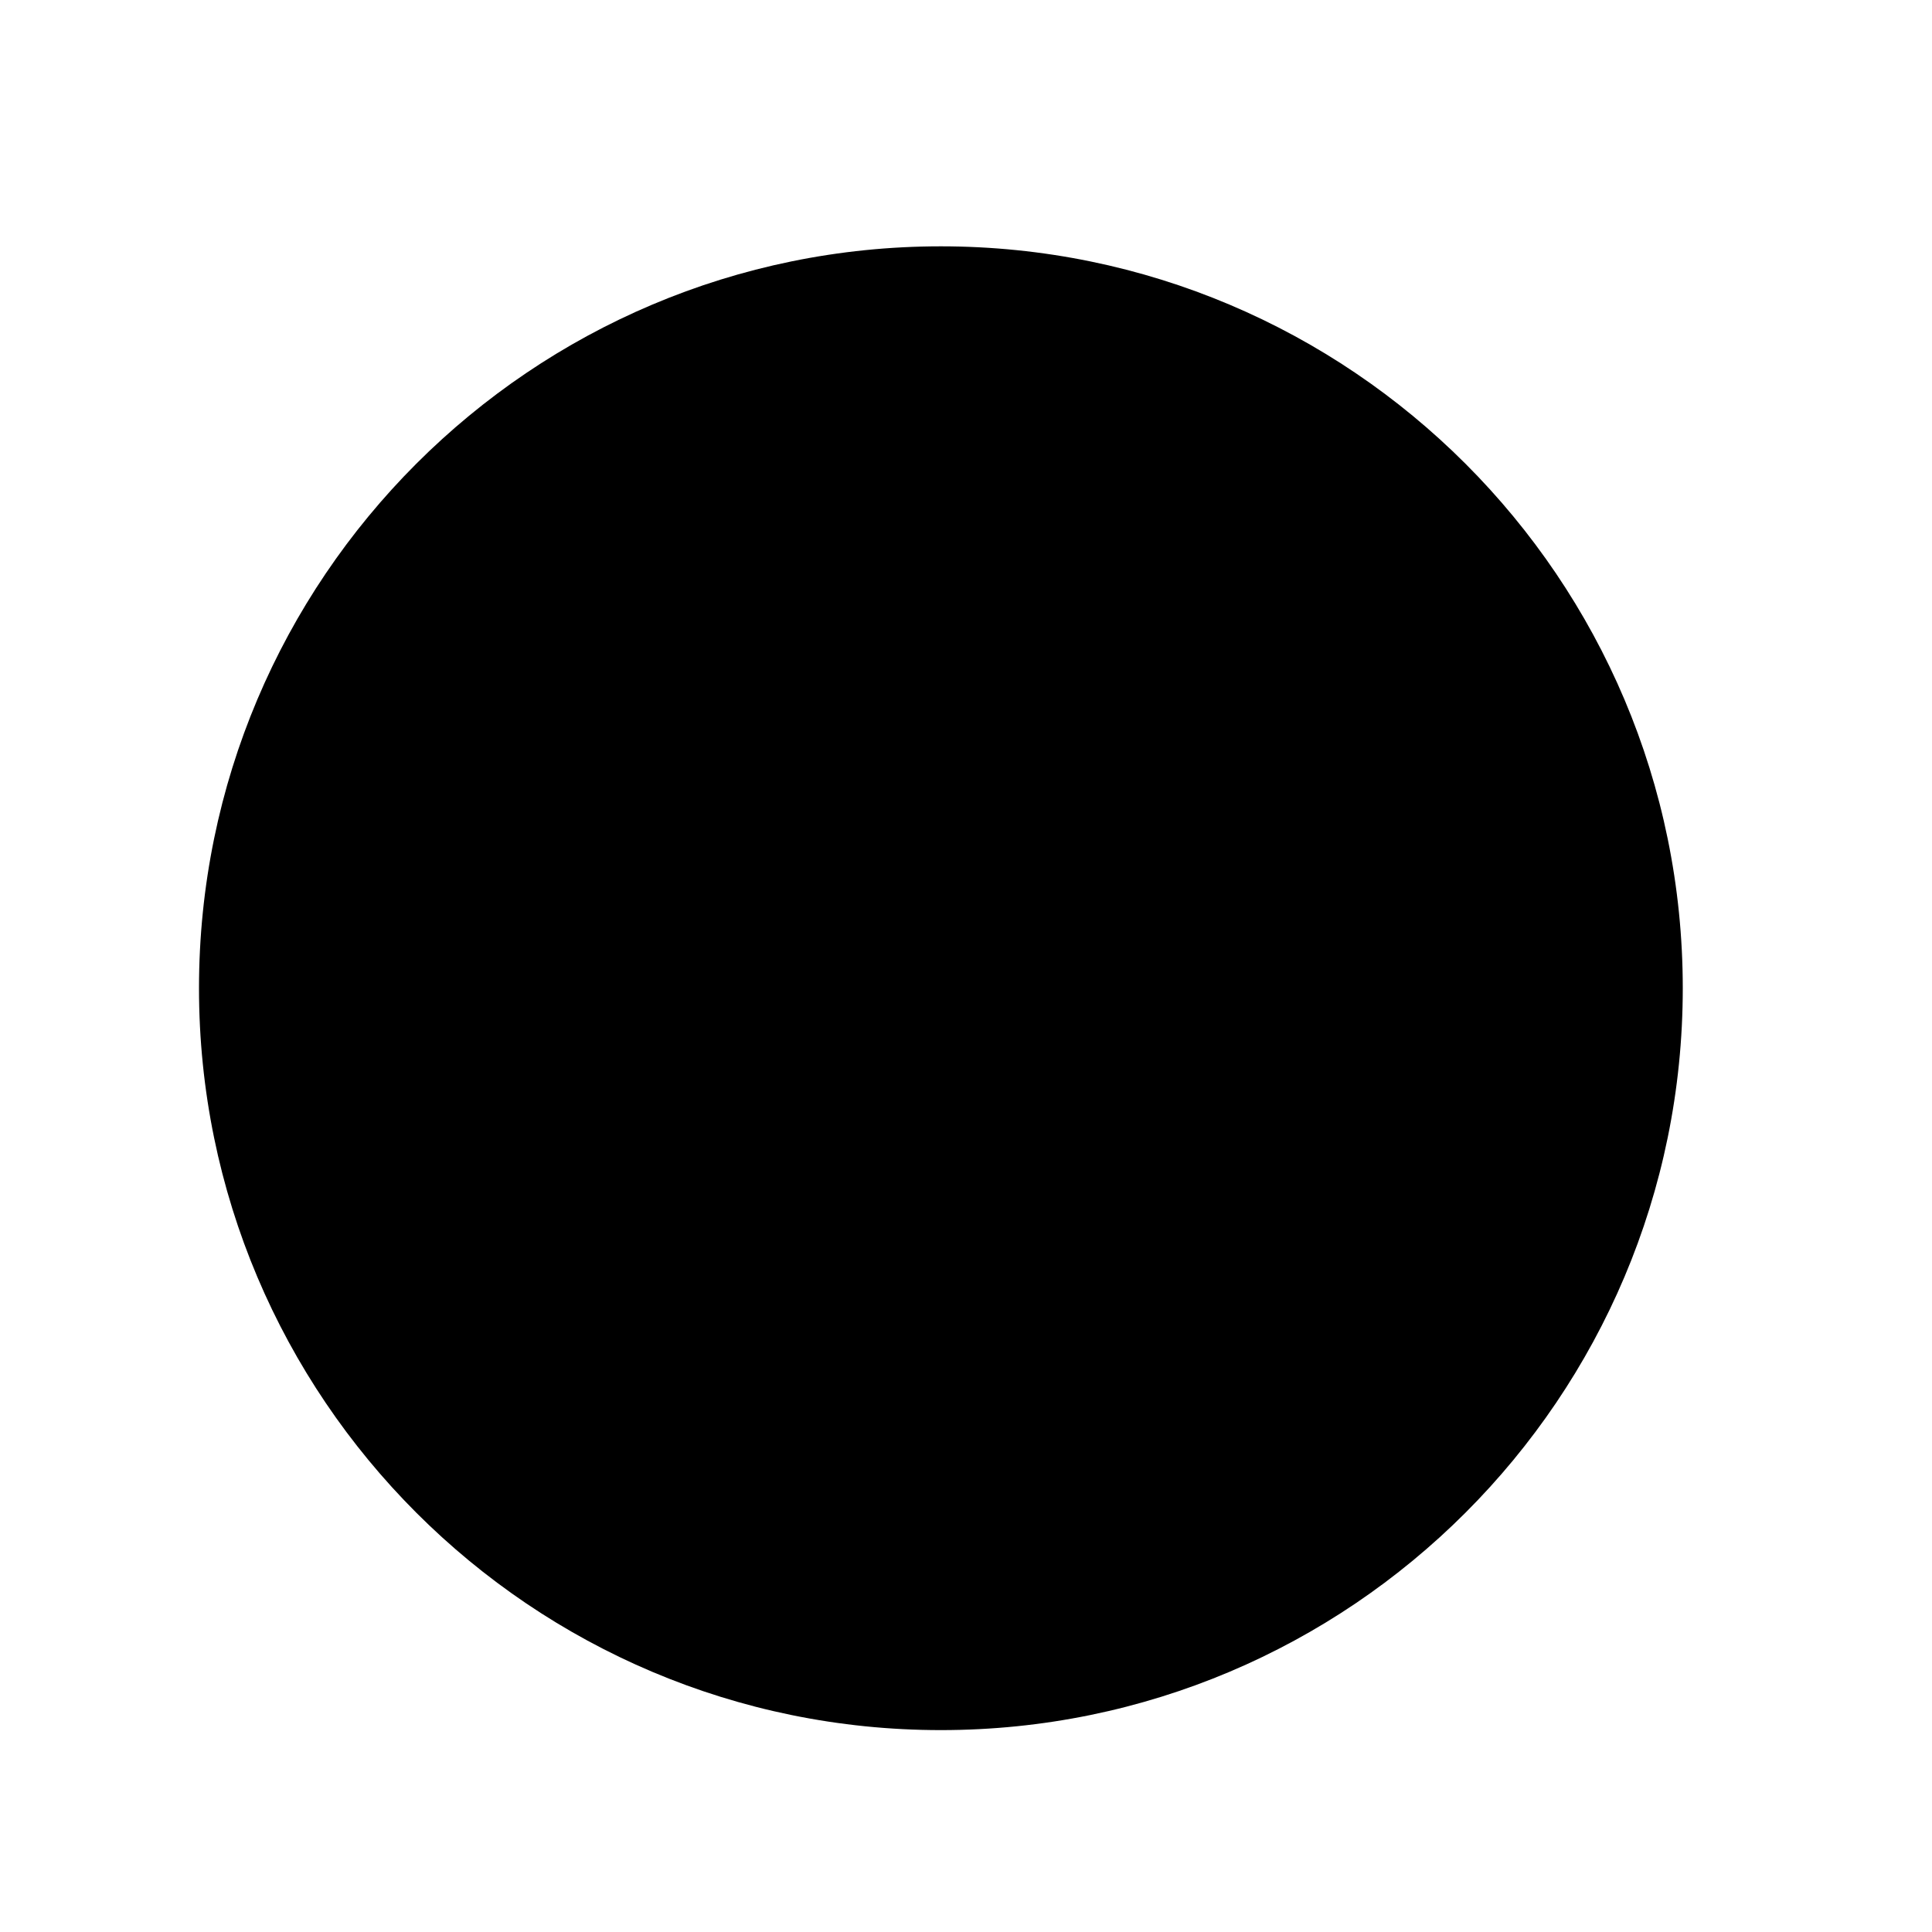
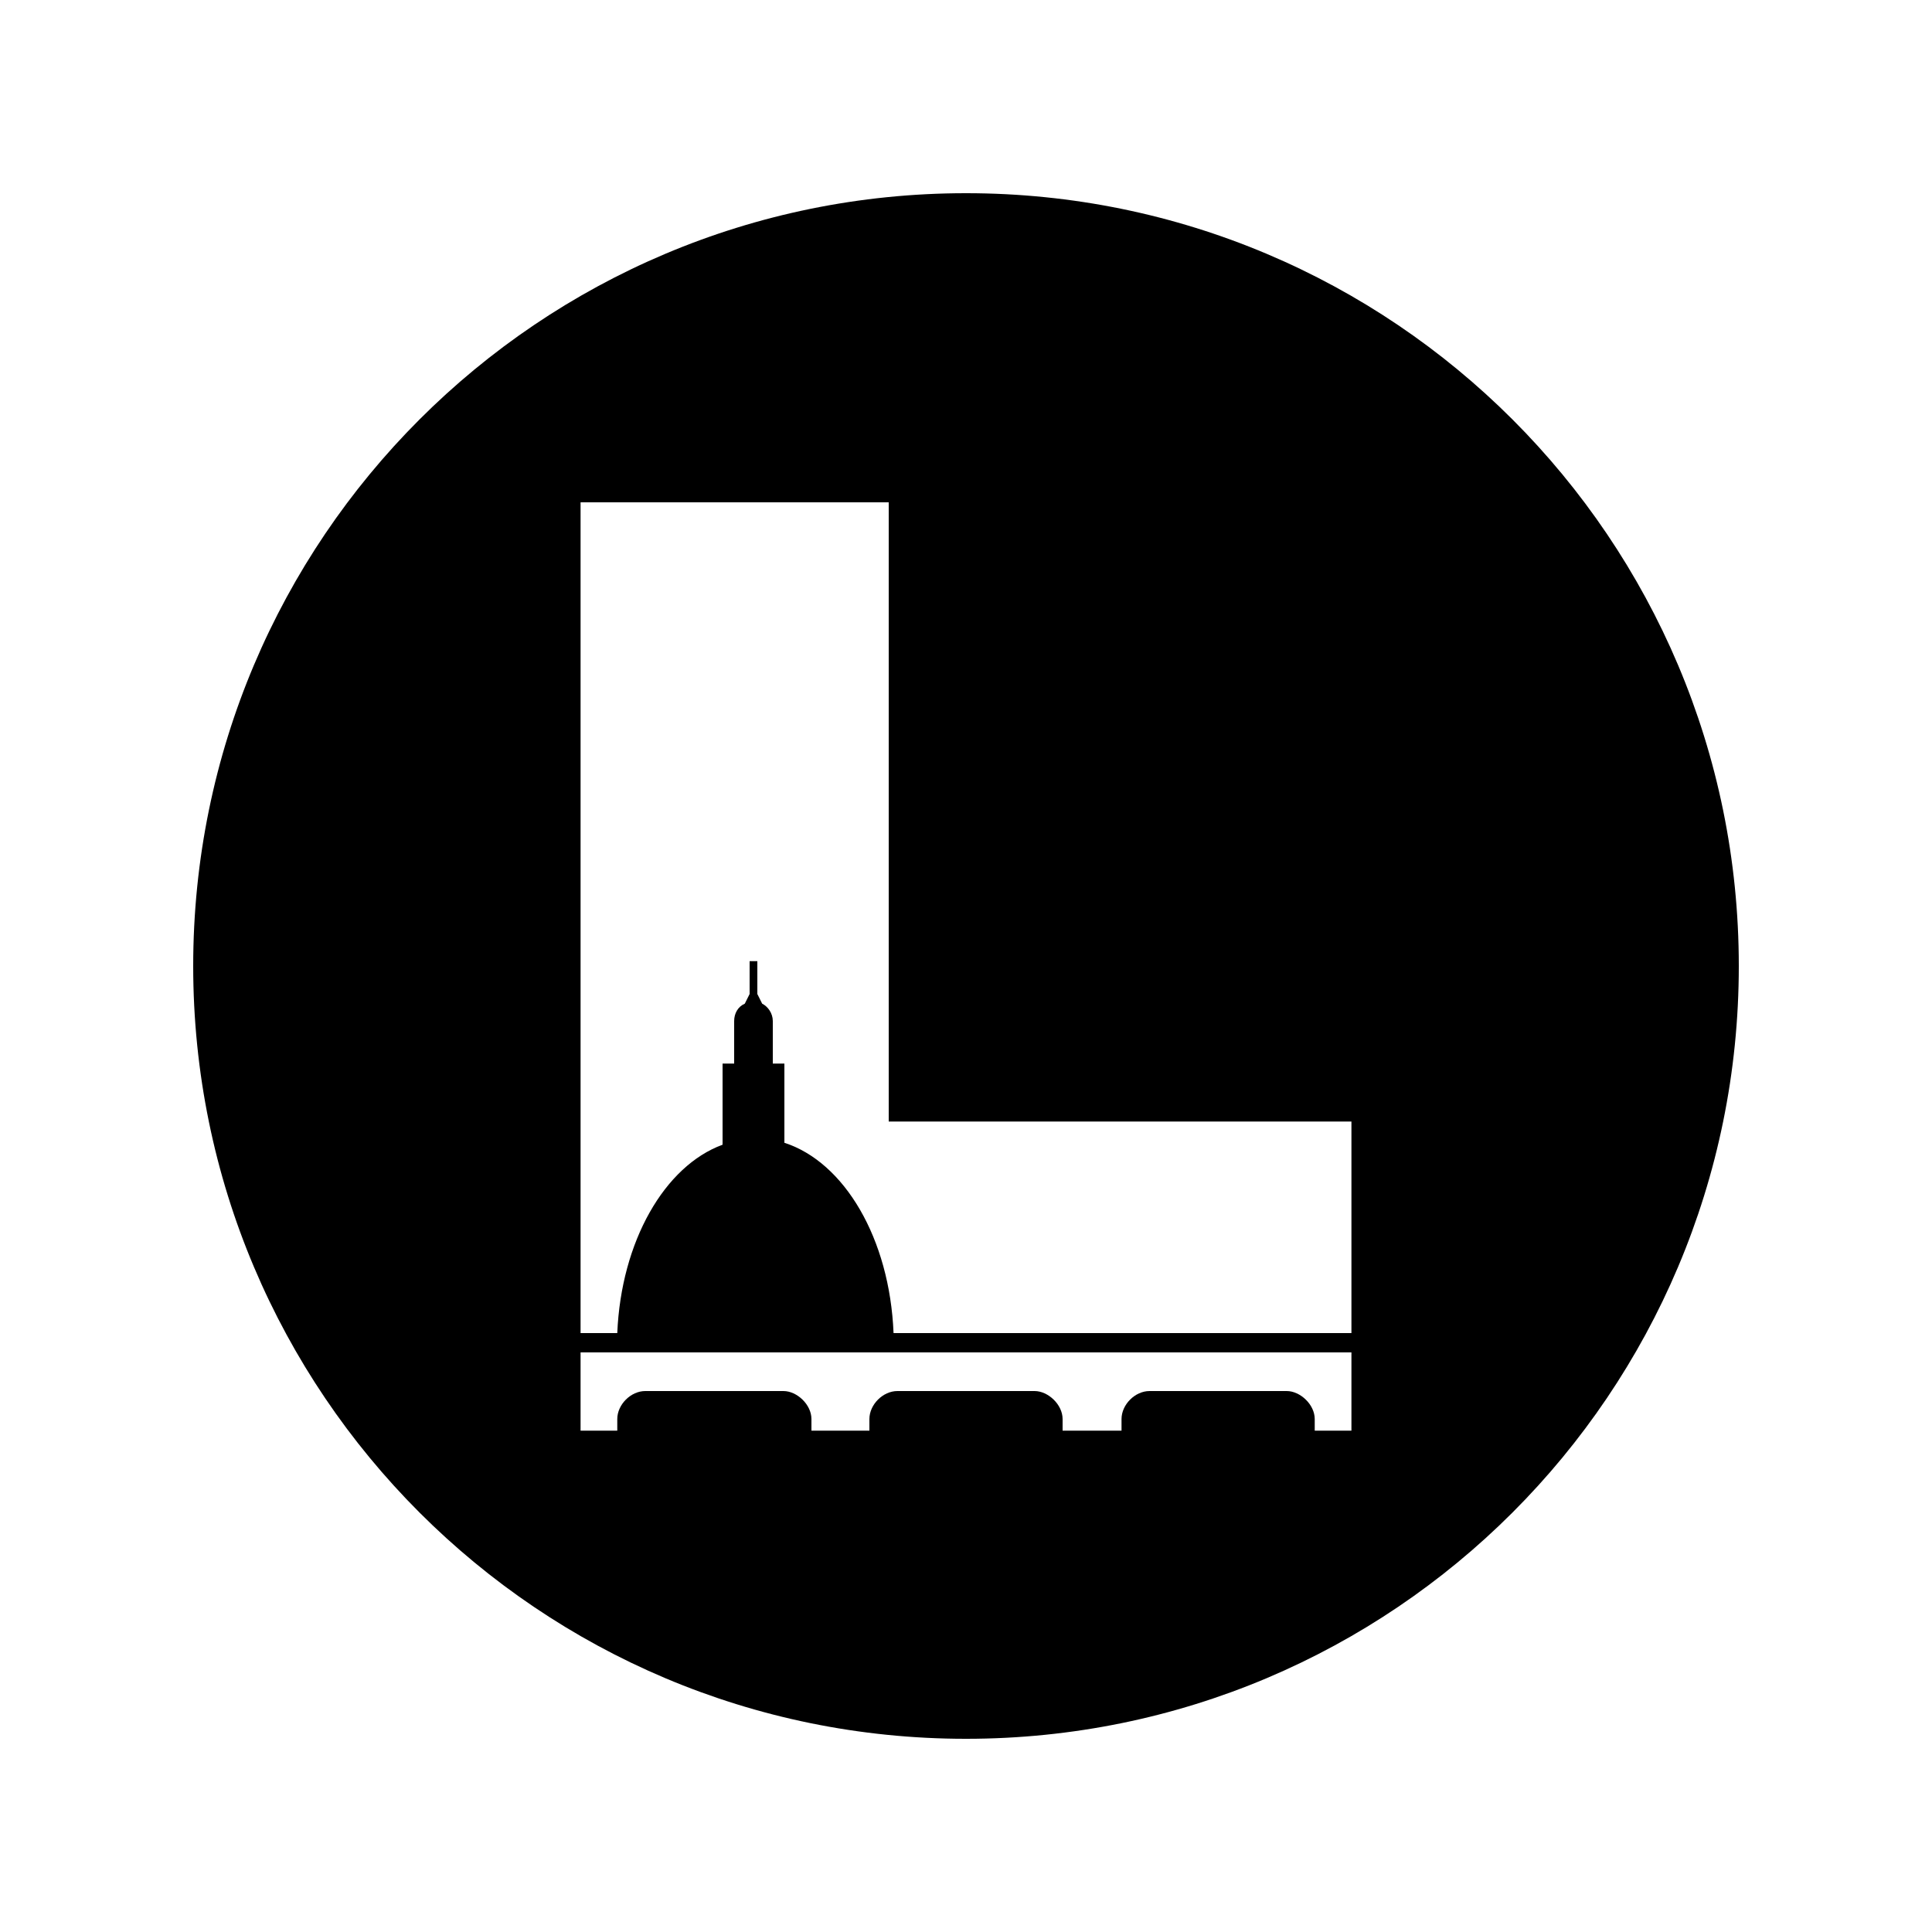
<svg xmlns="http://www.w3.org/2000/svg" width="2000px" height="2000px" version="1.1">
  <description>Created with Sketch (http://www.bohemiancoding.com/sketch)</description>
  <defs>
    <linearGradient id="gradient-1" x1="50%" y1="0%" x2="50%" y2="100%">
      <stop offset="0%" style="stop-color:rgb(255,255,255); stop-opacity:100" />
      <stop offset="100%" style="stop-color:rgb(0,0,0); stop-opacity:100" />
    </linearGradient>
    <linearGradient id="gradient-2" x1="50%" y1="0%" x2="50%" y2="100%">
      <stop offset="0%" style="stop-color:rgb(255,255,255); stop-opacity:100" />
      <stop offset="100%" style="stop-color:rgb(0,0,0); stop-opacity:100" />
    </linearGradient>
+     <linearGradient id="gradient-3" x1="50%" y1="0%" x2="50%" y2="100%">
+       <stop offset="0%" style="stop-color:rgb(255,255,255); stop-opacity:100" />
+       <stop offset="100%" style="stop-color:rgb(0,0,0); stop-opacity:100" />
+     </linearGradient>
+     <linearGradient id="gradient-4" x1="50%" y1="0%" x2="50%" y2="100%">
+       <stop offset="0%" style="stop-color:rgb(255,255,255); stop-opacity:100" />
+       <stop offset="100%" style="stop-color:rgb(0,0,0); stop-opacity:100" />
+     </linearGradient>
+     <linearGradient id="gradient-5" x1="50%" y1="0%" x2="50%" y2="100%">
+       <stop offset="0%" style="stop-color:rgb(255,255,255); stop-opacity:100" />
+       <stop offset="100%" style="stop-color:rgb(0,0,0); stop-opacity:100" />
+     </linearGradient>
  </defs>
  <g fill="none" id="Main Page">
-     <g fill="rgb(0,0,0)" id="circle" />
-     <path id="circle" d="M974,1791 C1398,1791 1742,1447 1742,1023 C1742,599 1398,255 974,255 C550,255 206,599 206,1023 C206,1447 550,1791 974,1791 Z M974,1791" fill="rgb(0,0,0)" />
-     <path id="circle decoration" d="" fill="rgb(0,0,0)" />
+     <g fill="rgb(0,0,0)" id="Oval 1" />
+     <path id="Oval 1" d="M1000,1800 C1442,1800 1800,1442 1800,1000 C1800,558 1442,200 1000,200 C558,200 200,558 200,1000 C200,1442 558,1800 1000,1800 Z M1000,1800" fill="rgb(0,0,0)" />
+     <path id="Oval 1 decoration" d="" fill="rgb(0,0,0)" />
+     <g fill="rgb(255,255,255)" id="Shape" />
+     <path id="Shape" d="M601,520 L920,520 L920,1161 L1399,1161 L1399,1380 L925,1380 C921,1282 874,1203 812,1183 L812,1101 L800,1101 L800,1060 L800,1057 C800,1049 795,1042 789,1039 L784,1029 L784,995 L776,995 L776,1029 L771,1039 C764,1042 760,1049 760,1057 L760,1060 L760,1101 L748,1101 L748,1185 C688,1207 643,1285 639,1380 L601,1380 L601,520 L601,520 Z M1399,1400 L1399,1481 L1361,1481 L1361,1469 C1361,1454 1346,1440 1332,1440 L1190,1440 C1175,1440 1161,1454 1161,1469 L1161,1481 L1100,1481 L1100,1469 C1100,1454 1085,1440 1071,1440 L929,1440 C914,1440 900,1454 900,1469 L900,1481 L840,1481 L840,1469 C840,1454 825,1440 811,1440 L668,1440 C653,1440 639,1454 639,1469 L639,1481 L601,1481 L601,1400 L1399,1400 L1399,1400 Z M1399,1400" fill="rgb(255,255,255)" />
+     <path id="Shape decoration" d="" fill="rgb(255,255,255)" />
  </g>
</svg>
